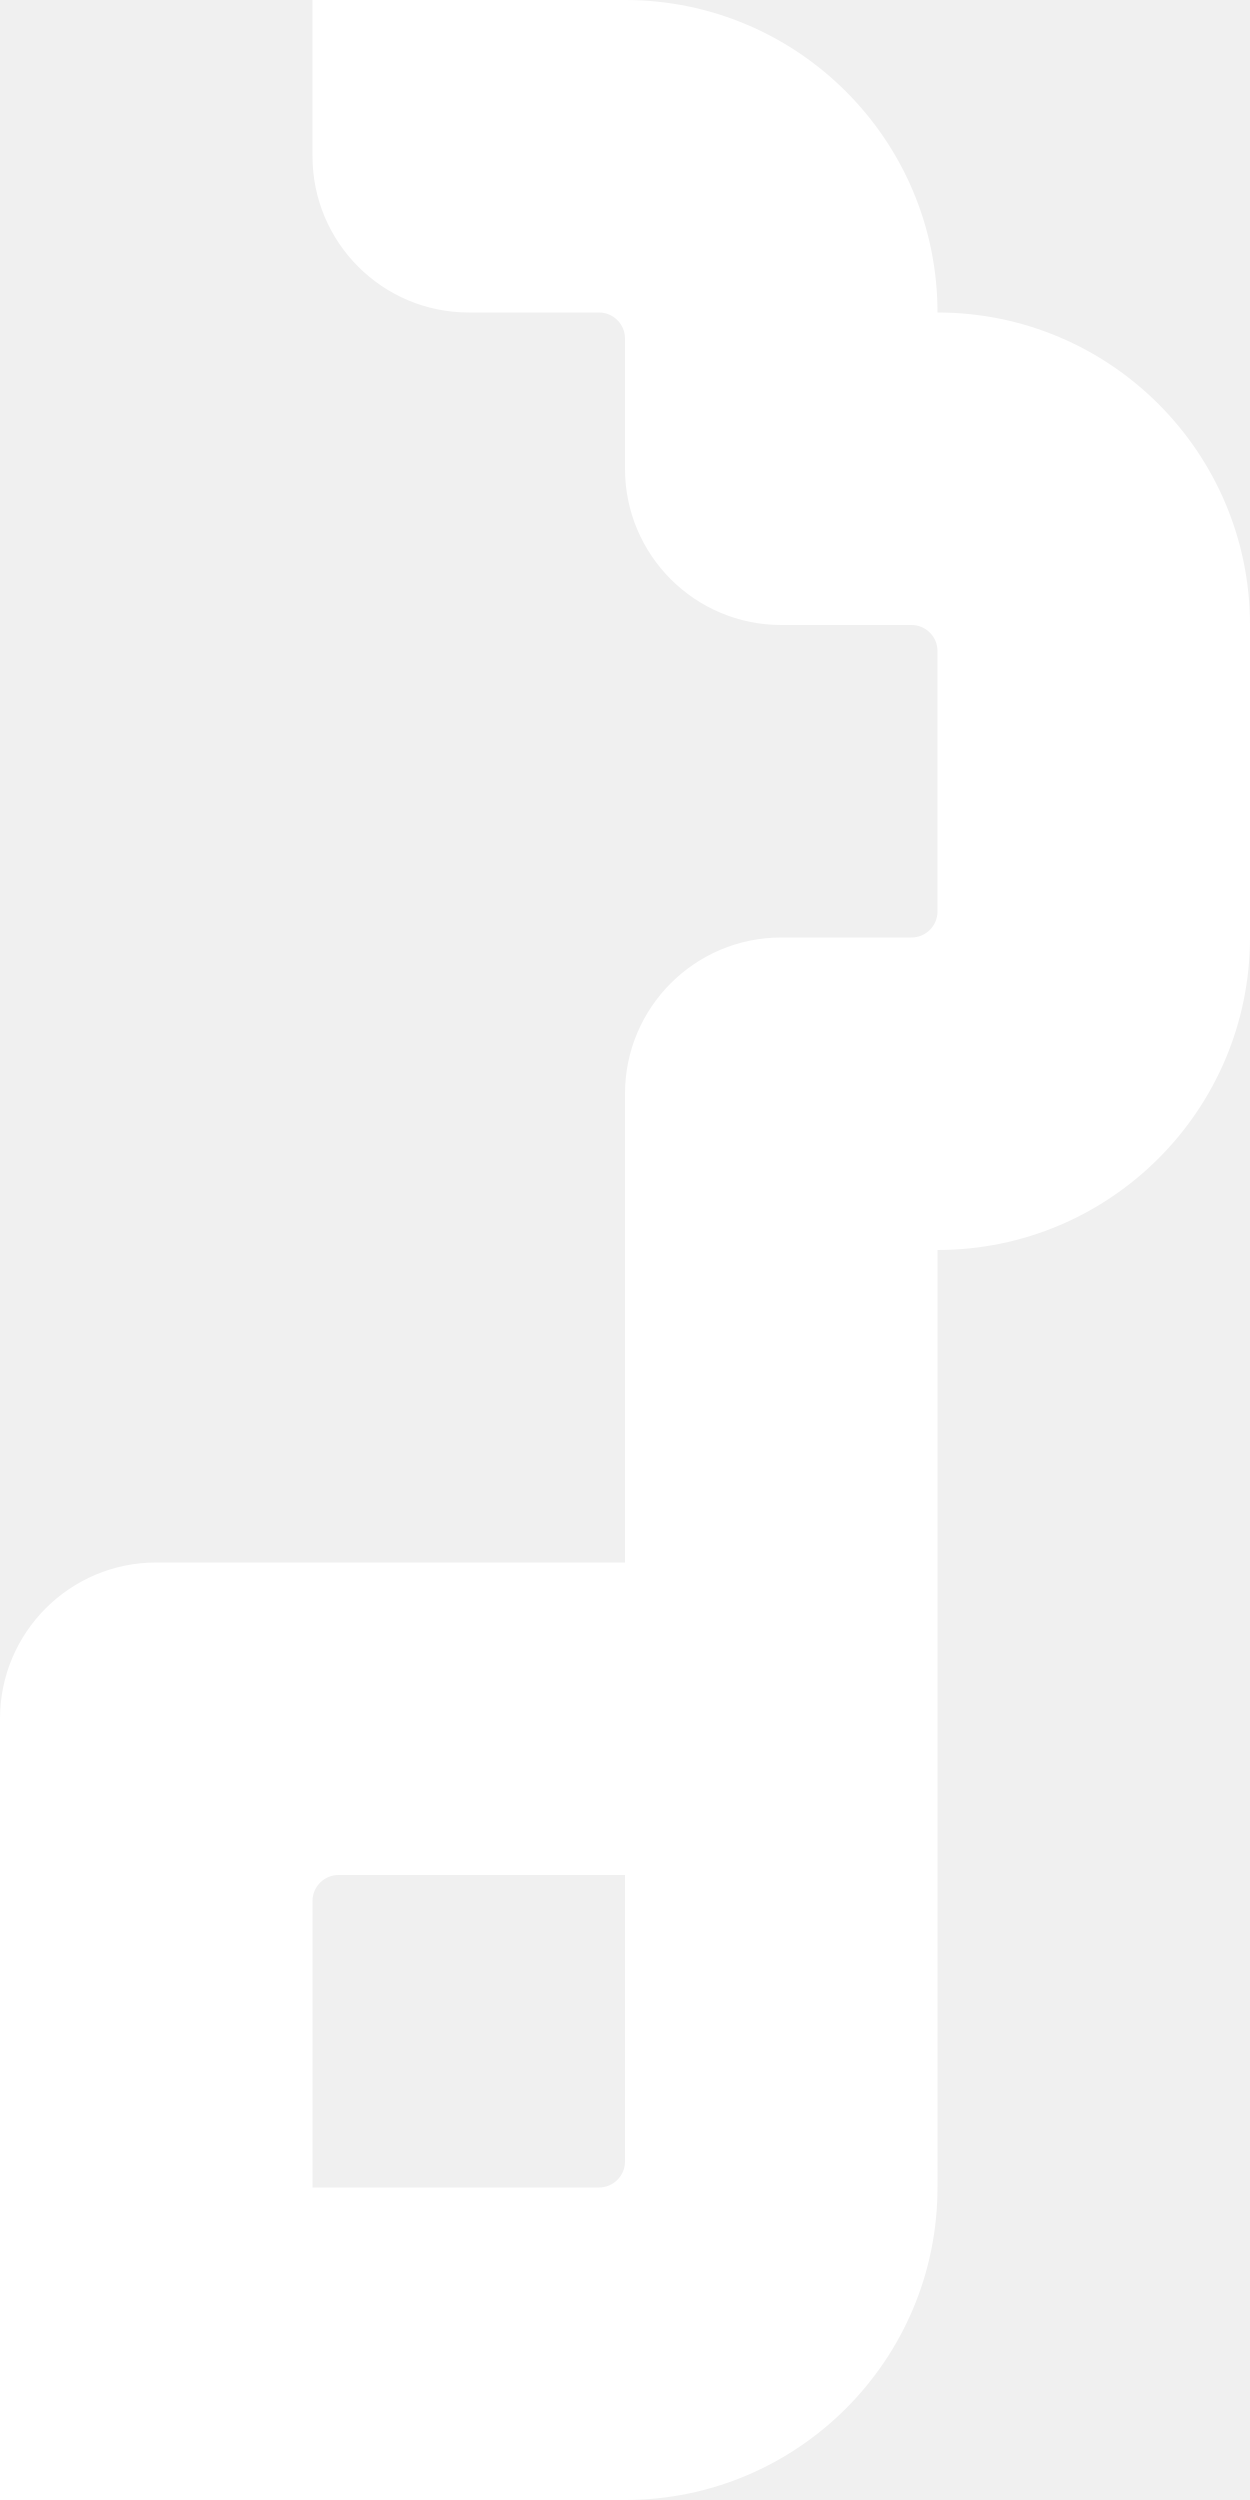
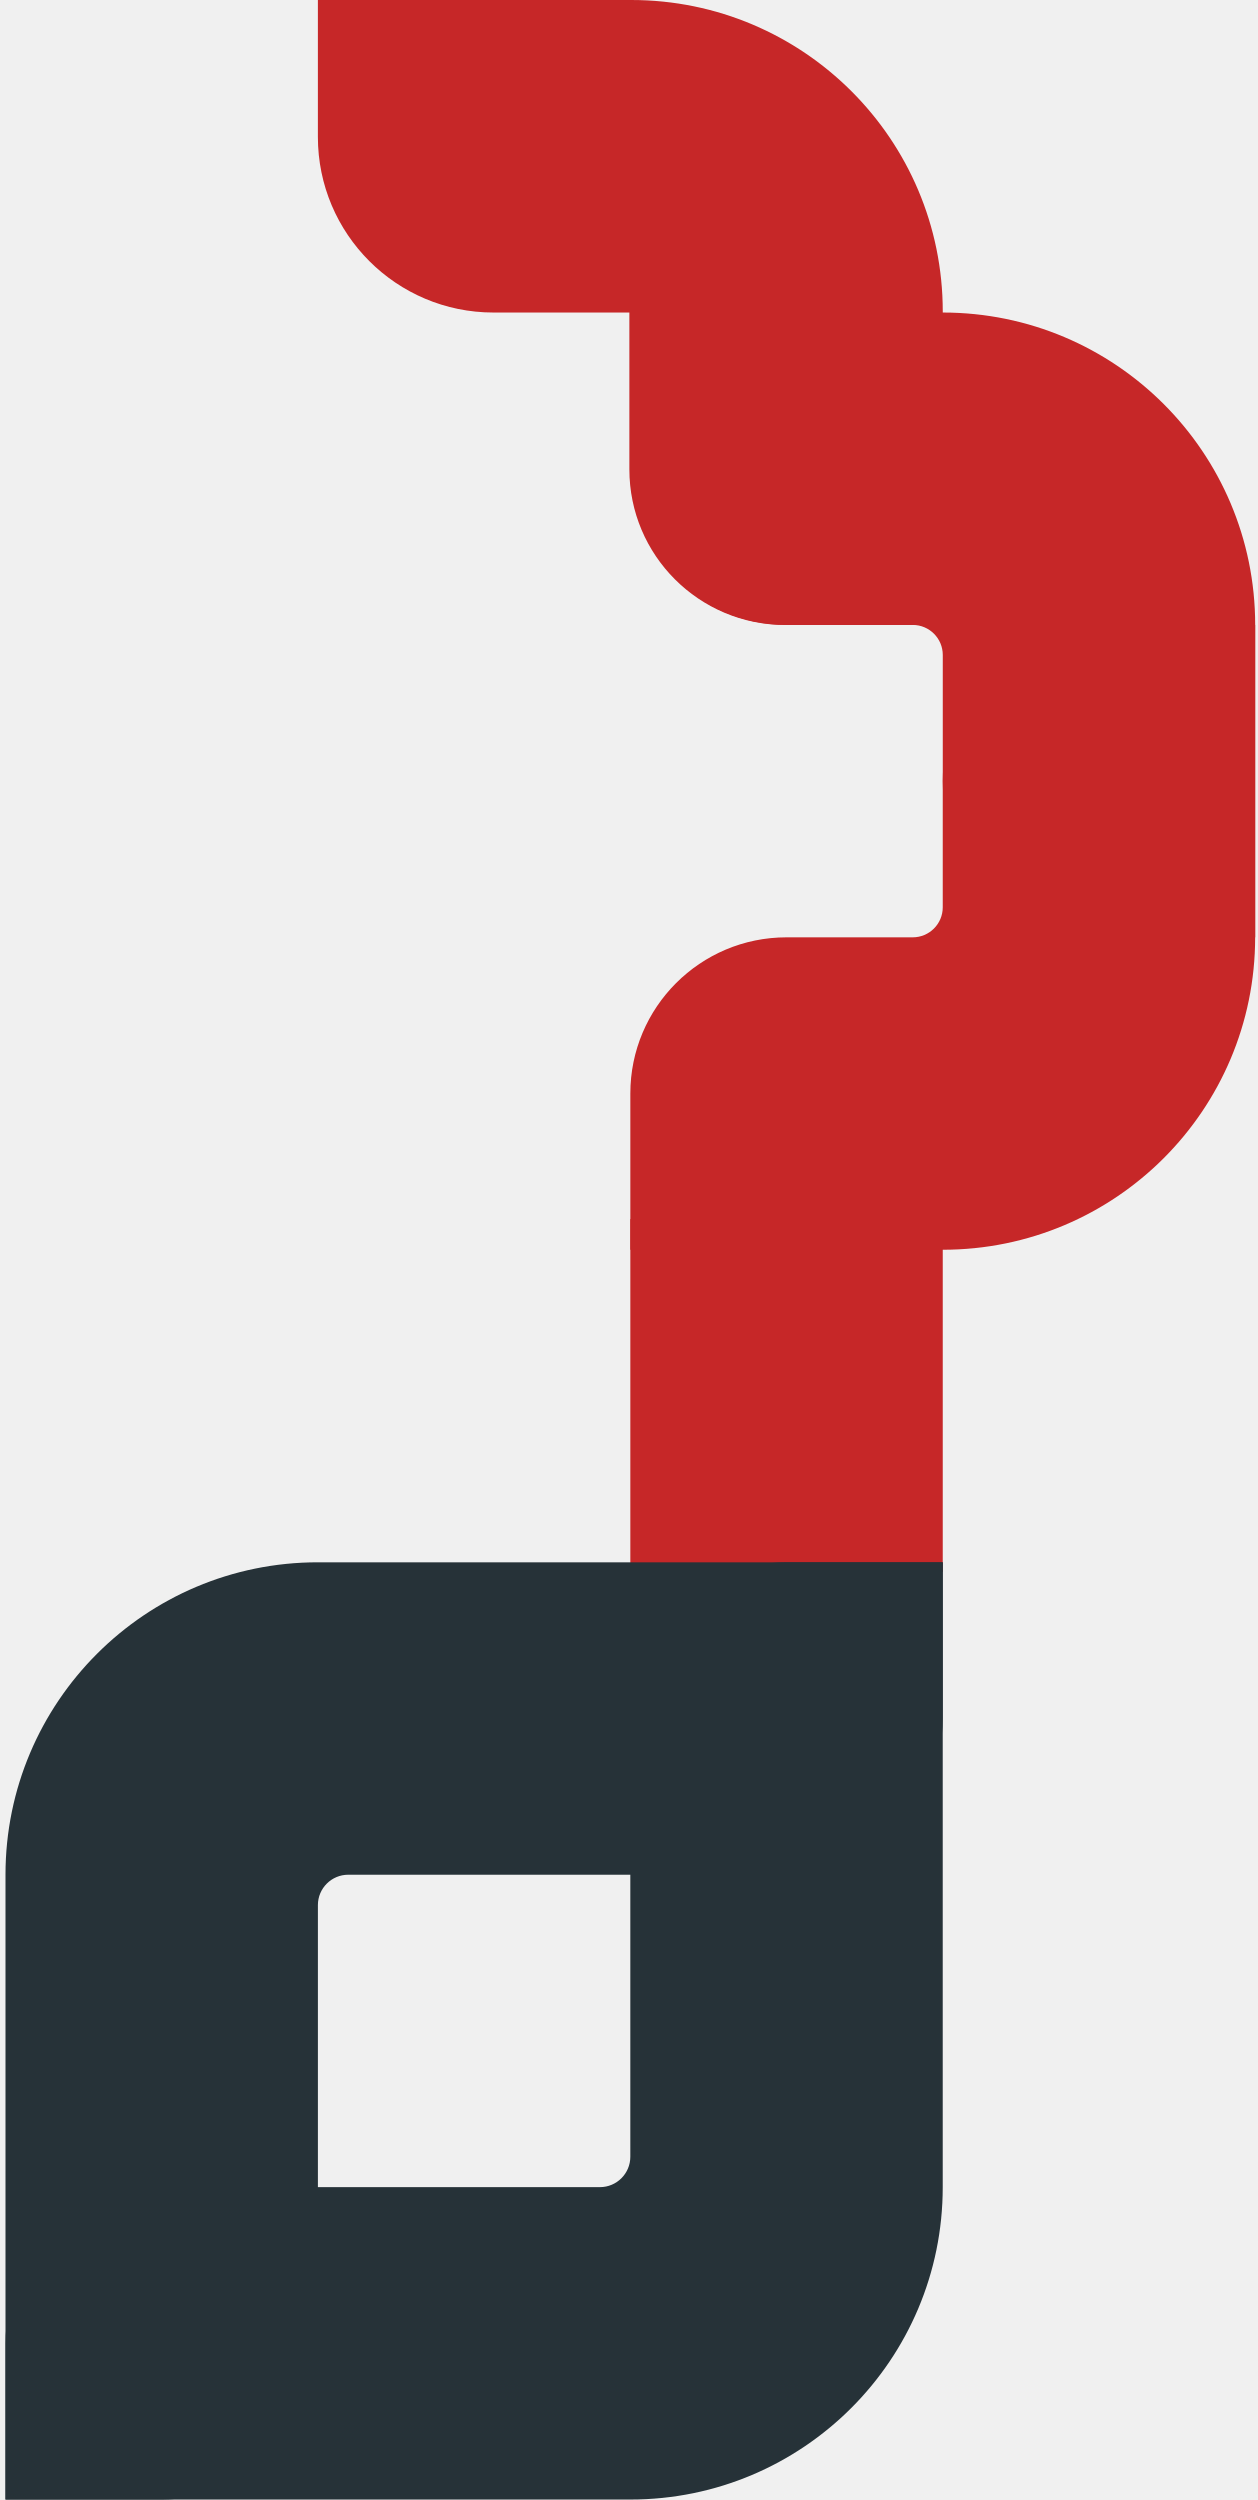
- <svg xmlns="http://www.w3.org/2000/svg" viewBox="0 0 120 240">
-   <defs>
-     <style>.cls-1{fill:#fff;}</style>
-   </defs>
-   <g id="Layer_2" data-name="Layer 2">
-     <g id="Layer_1-2" data-name="Layer 1">
-       <path class="cls-1" d="M90,30A30,30,0,0,0,60,0H30V15A15,15,0,0,0,45,30H57.5A2.5,2.5,0,0,1,60,32.5V45A15,15,0,0,0,75,60H87.5A2.5,2.5,0,0,1,90,62.5v25A2.5,2.5,0,0,1,87.5,90H75a15,15,0,0,0-15,15v45H15A15,15,0,0,0,0,165v75H60a30,30,0,0,0,30-30V120a30,30,0,0,0,30-30V60A30,30,0,0,0,90,30ZM60,207.5a2.5,2.5,0,0,1-2.5,2.5H30V182.5a2.5,2.5,0,0,1,2.5-2.5H60Z" />
-     </g>
-   </g>
+ <svg xmlns="http://www.w3.org/2000/svg" width="82" height="163" viewBox="0 0 82 163" fill="none">
+   <path d="M61.47 20.377H51.286H41.102V30.562C41.102 36.186 45.661 40.746 51.286 40.746H59.511C60.593 40.746 61.469 41.623 61.469 42.705V50.931C61.469 56.556 66.029 61.116 71.653 61.116H81.838V50.931V40.746C81.838 29.497 72.719 20.378 61.47 20.377Z" fill="#C62728" />
+   <path d="M81.836 61.116V50.931V40.747H71.652C66.027 40.747 61.467 45.306 61.467 50.931V59.157C61.467 60.238 60.59 61.114 59.509 61.114H51.282C45.658 61.114 41.098 65.674 41.098 71.299V81.484H51.282H61.467C72.716 81.484 81.835 72.365 81.836 61.116Z" fill="#C62728" />
+   <path d="M61.467 79.484H41.098V102.484H61.467V79.484Z" fill="#C62728" />
+   <path d="M61.466 142.601V132.416V122.232V112.047V101.862H51.282C45.657 101.862 41.097 106.422 41.097 112.047V122.232V132.416V140.621C41.097 141.714 40.21 142.601 39.117 142.601H30.912H20.727H10.542C4.918 142.601 0.358 147.161 0.358 152.785V162.97H10.542H20.727H30.912H41.097C52.347 162.971 61.466 153.851 61.466 142.601Z" fill="#263238" />
+   <path d="M0.358 122.232V132.416V142.601V152.786V162.971H10.542C16.167 162.971 20.727 158.411 20.727 152.786V142.601V132.416V124.212C20.727 123.118 21.614 122.232 22.707 122.232H30.912H41.097H51.282C56.906 122.232 61.466 117.672 61.466 112.047V101.862H51.282H41.097H30.913H20.727C9.478 101.862 0.358 110.982 0.358 122.232Z" fill="#263238" />
+   <path d="M20.726 0V8.927C20.726 15.251 25.852 20.377 32.177 20.377H41.035V30.6C41.035 36.204 45.578 40.747 51.183 40.747H61.468V20.377V20.315C61.468 9.095 52.372 0 41.152 0H20.726V0Z" fill="#C62728" />
</svg>
